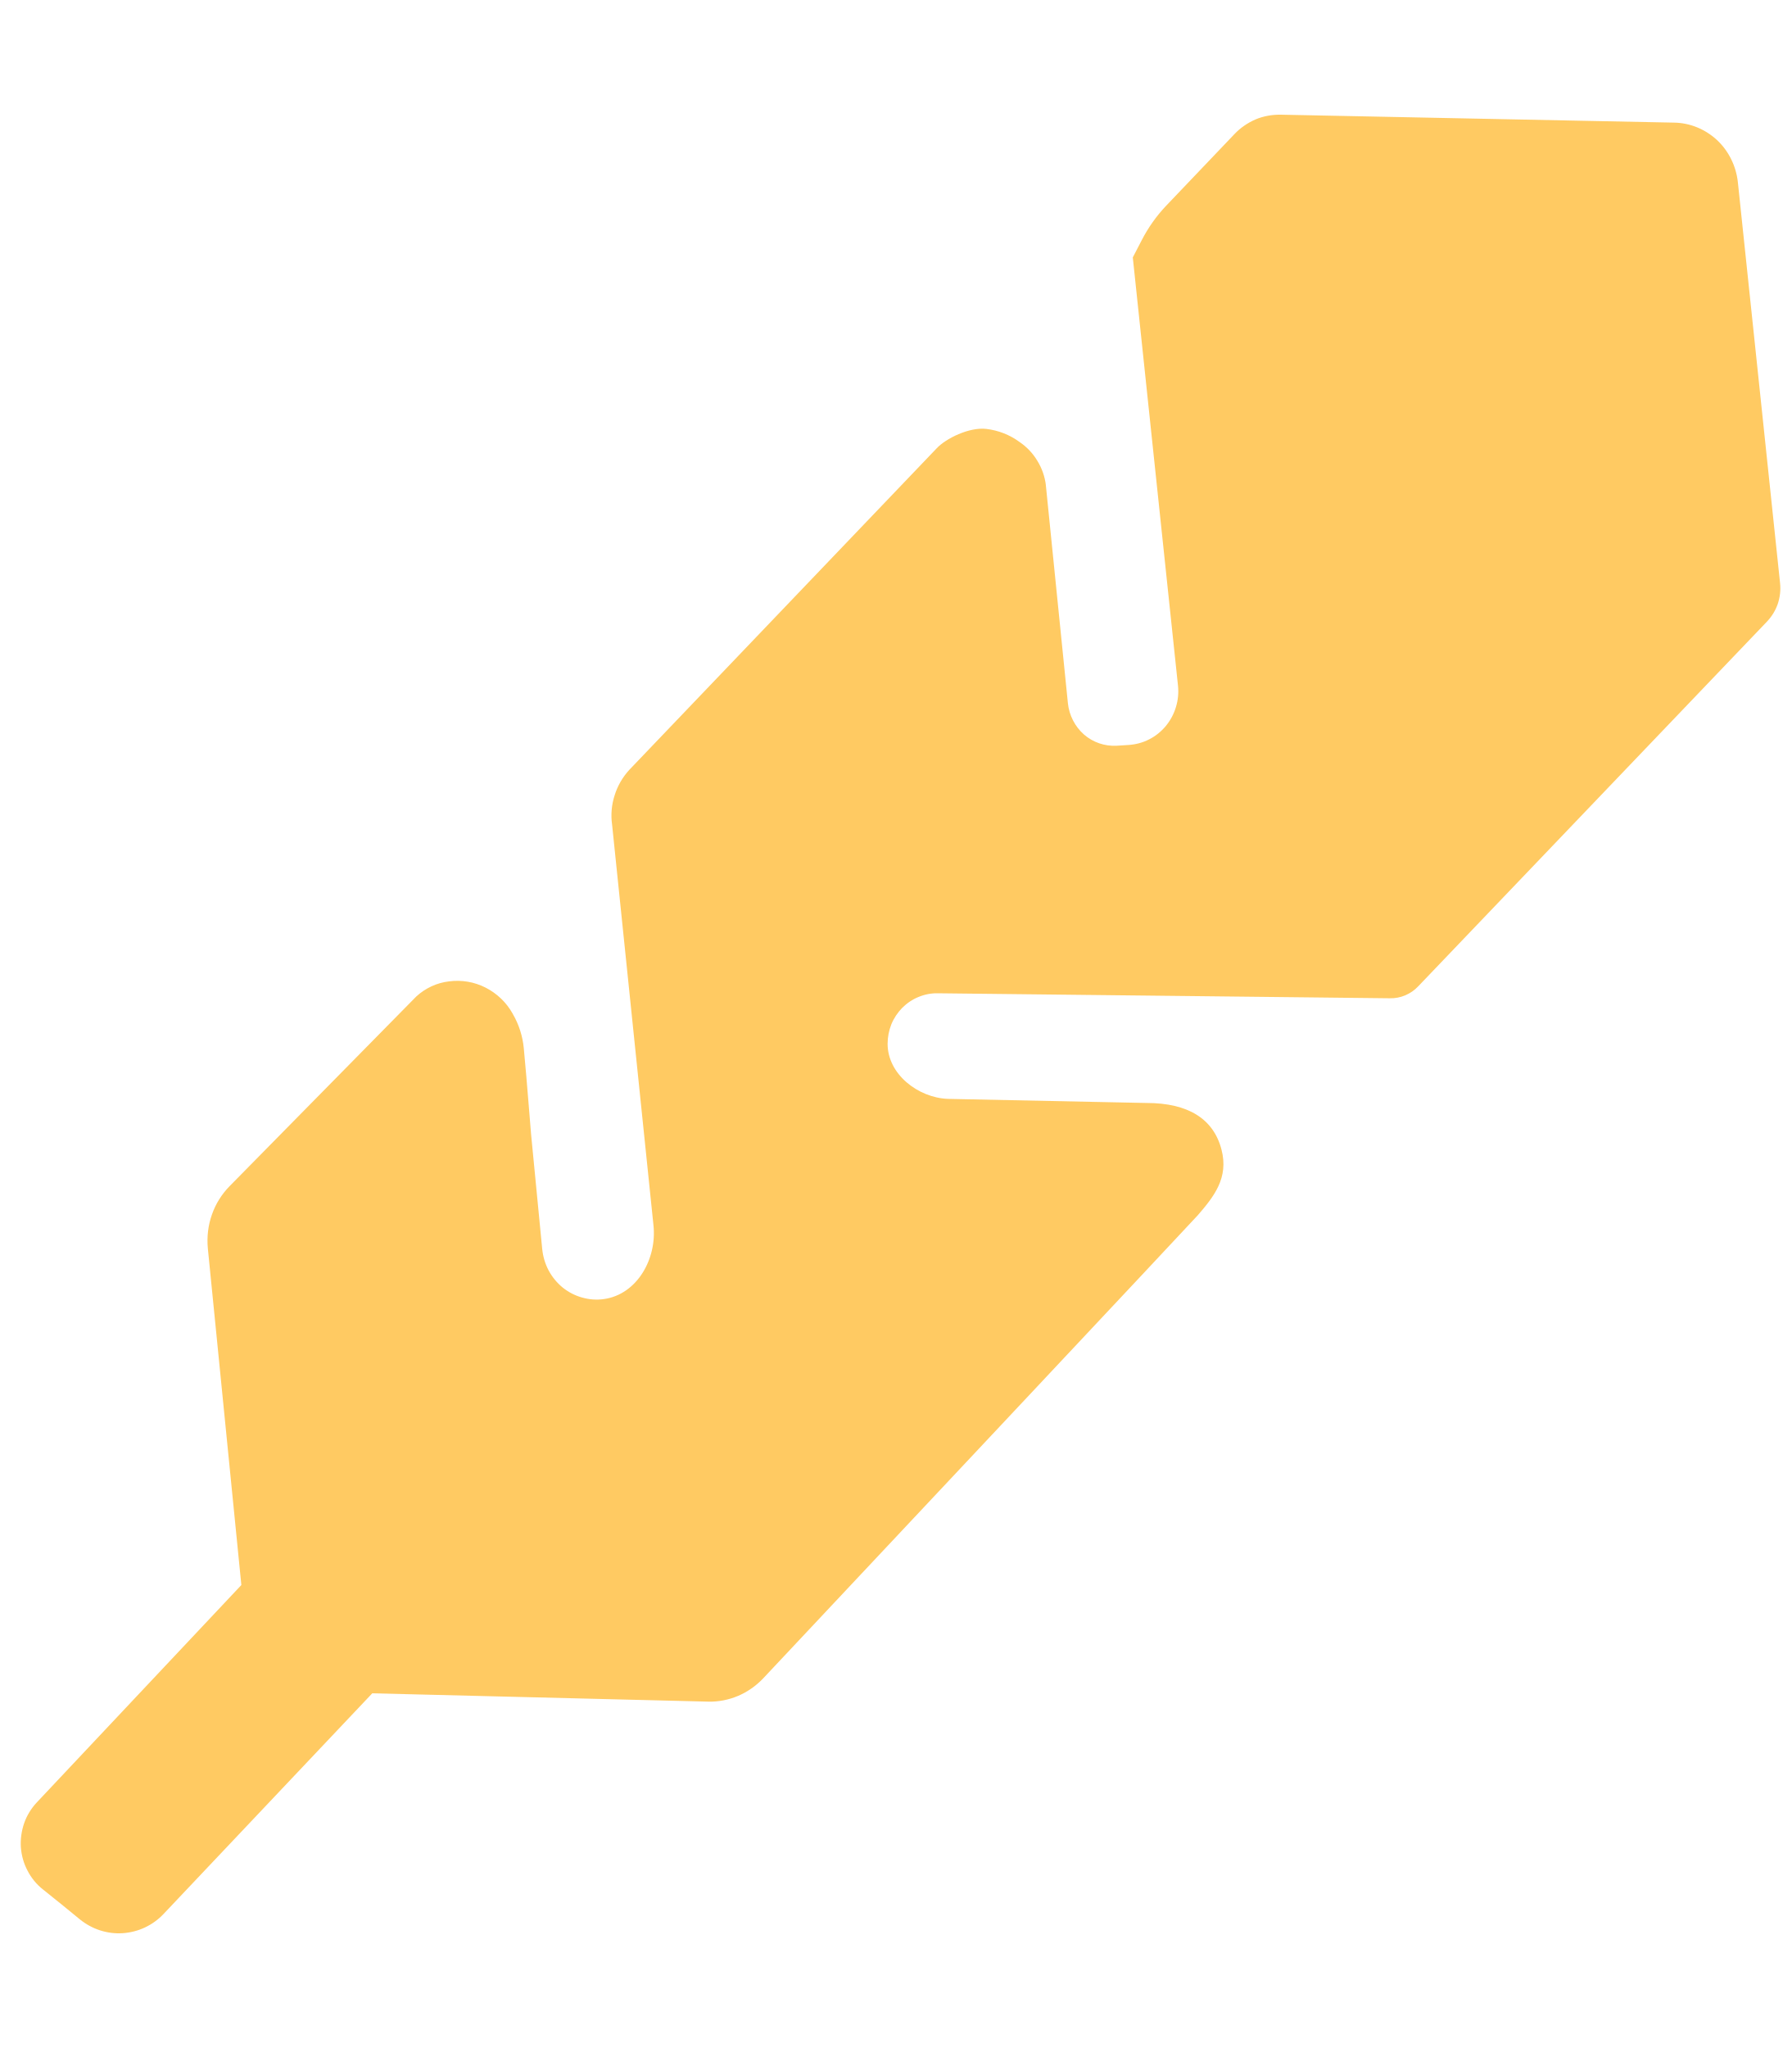
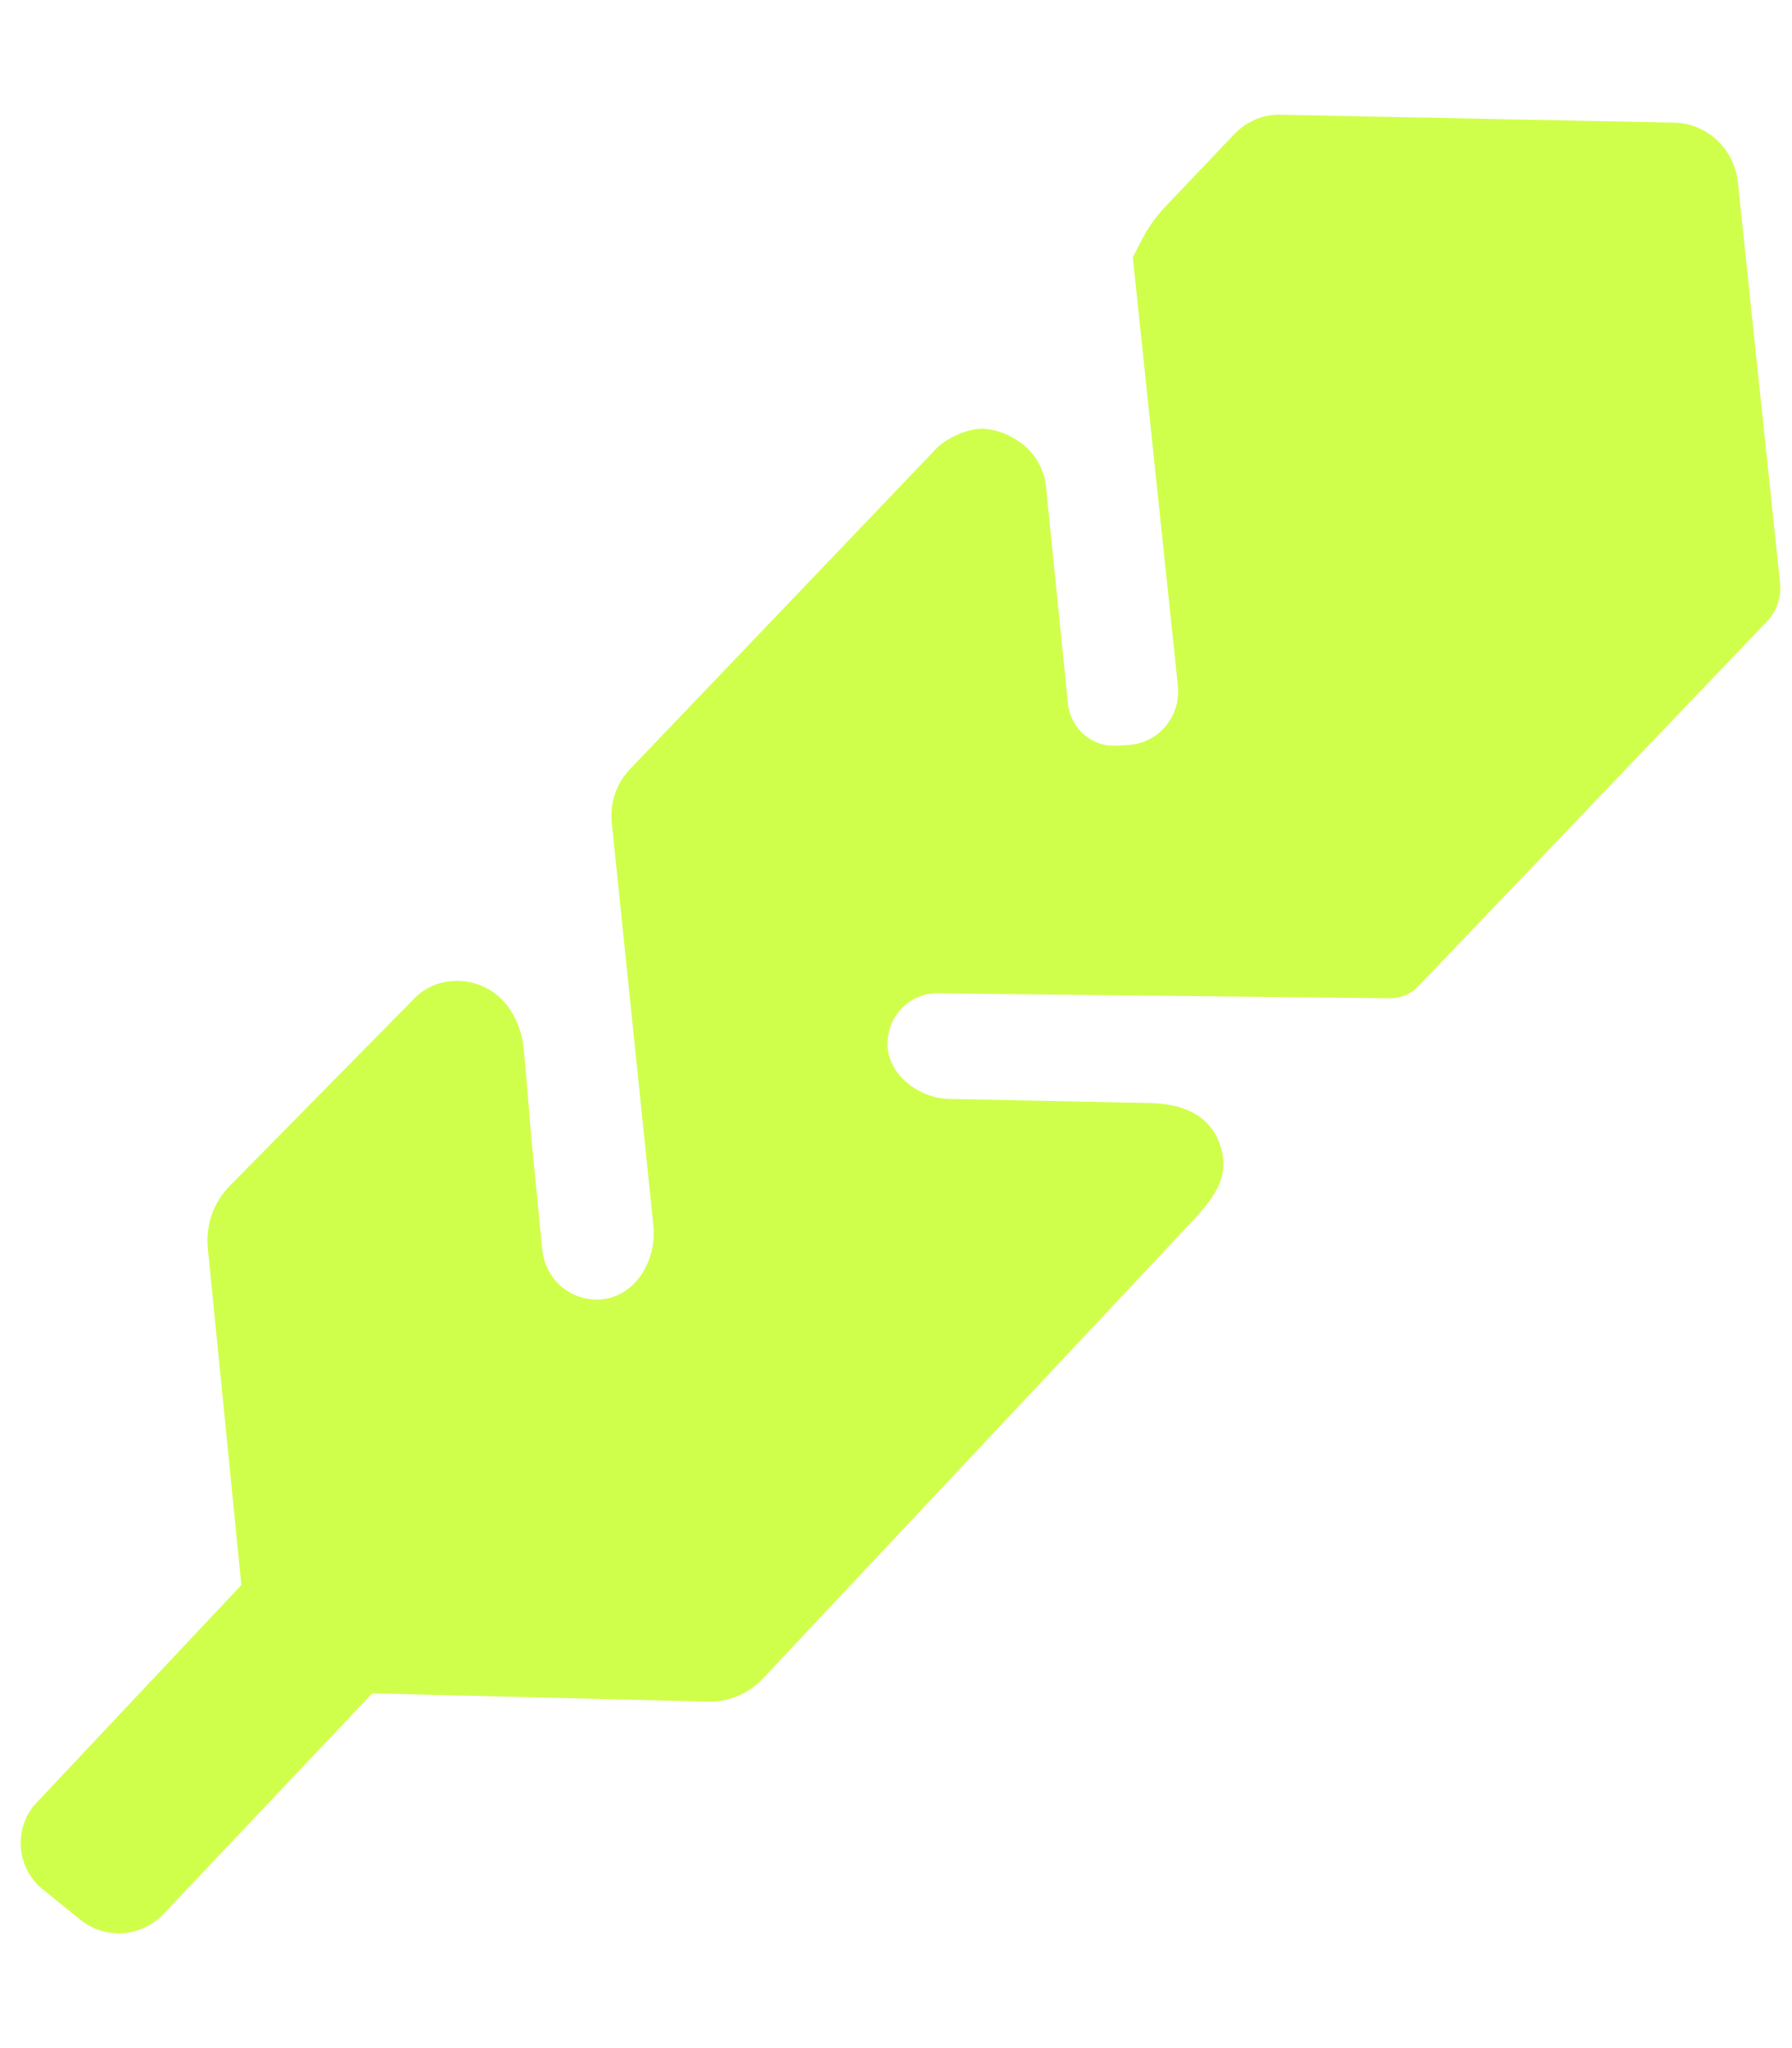
<svg xmlns="http://www.w3.org/2000/svg" width="14" height="16" viewBox="0 0 14 16" fill="none">
-   <path d="M9.112 1.608L9.646 1.048C9.692 0.999 9.749 0.96 9.811 0.933C9.873 0.907 9.94 0.895 10.008 0.896L13.083 0.958C13.206 0.96 13.325 1.009 13.417 1.094C13.508 1.179 13.566 1.296 13.58 1.422L13.91 4.556C13.916 4.612 13.909 4.668 13.891 4.721C13.872 4.774 13.842 4.821 13.803 4.861L11.082 7.706C11.054 7.736 11.019 7.76 10.981 7.776C10.943 7.792 10.902 7.8 10.861 7.799L7.327 7.76C7.276 7.759 7.225 7.769 7.177 7.789C7.13 7.808 7.087 7.837 7.05 7.874C7.014 7.911 6.985 7.954 6.965 8.003C6.946 8.051 6.936 8.103 6.936 8.155C6.936 8.392 7.174 8.576 7.407 8.585L8.96 8.617C9.284 8.617 9.483 8.741 9.545 8.981C9.603 9.202 9.486 9.348 9.36 9.494C9.348 9.51 6.681 12.349 5.964 13.112C5.908 13.171 5.842 13.217 5.768 13.249C5.694 13.28 5.615 13.296 5.535 13.294L2.909 13.229L1.278 14.953C1.194 15.042 1.08 15.095 0.959 15.103C0.838 15.111 0.719 15.072 0.624 14.995C0.533 14.92 0.431 14.837 0.334 14.76C0.285 14.721 0.244 14.671 0.215 14.614C0.185 14.558 0.168 14.496 0.163 14.432C0.159 14.368 0.168 14.304 0.189 14.243C0.21 14.183 0.244 14.128 0.287 14.082L1.886 12.383L1.624 9.752C1.616 9.663 1.626 9.573 1.656 9.489C1.685 9.405 1.733 9.329 1.795 9.266L3.253 7.785C3.325 7.719 3.414 7.678 3.509 7.667C3.607 7.654 3.707 7.671 3.795 7.716C3.883 7.761 3.957 7.831 4.006 7.919L4.008 7.923C4.055 8.004 4.084 8.095 4.093 8.189C4.12 8.471 4.145 8.814 4.15 8.861L4.237 9.758C4.243 9.817 4.26 9.874 4.287 9.925C4.315 9.977 4.352 10.022 4.397 10.059C4.442 10.095 4.494 10.122 4.549 10.137C4.605 10.153 4.663 10.157 4.719 10.149C4.978 10.113 5.136 9.834 5.106 9.569L4.783 6.442C4.772 6.365 4.779 6.287 4.803 6.213C4.826 6.139 4.865 6.072 4.917 6.015L7.318 3.504C7.391 3.425 7.575 3.335 7.708 3.351C7.801 3.362 7.891 3.397 7.967 3.453C8.023 3.491 8.071 3.541 8.106 3.6C8.142 3.658 8.165 3.724 8.173 3.792V3.795L8.345 5.495C8.355 5.589 8.4 5.676 8.47 5.738C8.541 5.8 8.633 5.831 8.726 5.826L8.82 5.82C8.876 5.816 8.93 5.802 8.98 5.776C9.03 5.751 9.074 5.715 9.11 5.672C9.146 5.628 9.173 5.578 9.189 5.524C9.206 5.469 9.211 5.412 9.205 5.355L8.852 2.011L8.92 1.88C8.971 1.78 9.036 1.688 9.112 1.608Z" fill="#FFC24B" fill-opacity="0.87" />
+   <path d="M9.112 1.608L9.645 1.048C9.692 0.999 9.748 0.96 9.811 0.933C9.873 0.907 9.94 0.894 10.007 0.896L13.082 0.958C13.206 0.96 13.325 1.009 13.416 1.094C13.508 1.179 13.566 1.296 13.58 1.422L13.91 4.556C13.915 4.612 13.909 4.668 13.89 4.721C13.871 4.774 13.841 4.821 13.802 4.861L11.082 7.706C11.053 7.736 11.019 7.76 10.98 7.776C10.942 7.792 10.901 7.8 10.86 7.799L7.326 7.76C7.275 7.759 7.224 7.769 7.177 7.789C7.129 7.808 7.086 7.837 7.05 7.874C7.013 7.911 6.985 7.954 6.965 8.003C6.945 8.051 6.935 8.103 6.935 8.155C6.935 8.392 7.174 8.576 7.407 8.585L8.959 8.617C9.284 8.617 9.482 8.741 9.545 8.981C9.603 9.202 9.485 9.348 9.36 9.494C9.347 9.51 6.68 12.349 5.963 13.112C5.908 13.171 5.841 13.217 5.768 13.249C5.694 13.28 5.614 13.296 5.534 13.294L2.909 13.229L1.278 14.953C1.193 15.042 1.08 15.095 0.959 15.103C0.838 15.111 0.718 15.072 0.624 14.995C0.532 14.92 0.43 14.837 0.334 14.76C0.284 14.721 0.244 14.671 0.214 14.614C0.185 14.558 0.167 14.496 0.163 14.432C0.158 14.368 0.167 14.304 0.188 14.243C0.21 14.183 0.243 14.128 0.287 14.082L1.886 12.383L1.624 9.752C1.615 9.663 1.626 9.573 1.655 9.489C1.685 9.405 1.732 9.329 1.794 9.266L3.253 7.785C3.324 7.719 3.413 7.678 3.508 7.667C3.606 7.654 3.706 7.671 3.795 7.716C3.883 7.761 3.956 7.831 4.005 7.919L4.008 7.923C4.054 8.004 4.083 8.095 4.092 8.189C4.119 8.471 4.145 8.814 4.149 8.861L4.237 9.758C4.242 9.817 4.259 9.874 4.287 9.925C4.314 9.977 4.351 10.022 4.396 10.059C4.441 10.095 4.493 10.122 4.549 10.137C4.604 10.153 4.662 10.157 4.719 10.149C4.978 10.113 5.135 9.834 5.105 9.569L4.782 6.442C4.772 6.365 4.779 6.287 4.802 6.213C4.825 6.139 4.865 6.072 4.917 6.015L7.317 3.504C7.391 3.425 7.575 3.335 7.707 3.351C7.801 3.362 7.89 3.397 7.967 3.453C8.023 3.491 8.07 3.541 8.106 3.6C8.141 3.658 8.164 3.724 8.173 3.792V3.795L8.345 5.495C8.354 5.589 8.399 5.676 8.47 5.738C8.541 5.8 8.632 5.831 8.725 5.826L8.82 5.82C8.875 5.816 8.93 5.802 8.98 5.776C9.029 5.751 9.074 5.715 9.11 5.672C9.146 5.628 9.172 5.578 9.189 5.524C9.205 5.469 9.21 5.412 9.204 5.355L8.852 2.011L8.919 1.88C8.97 1.78 9.035 1.688 9.112 1.608Z" fill="#D0FF4B" />
</svg>
